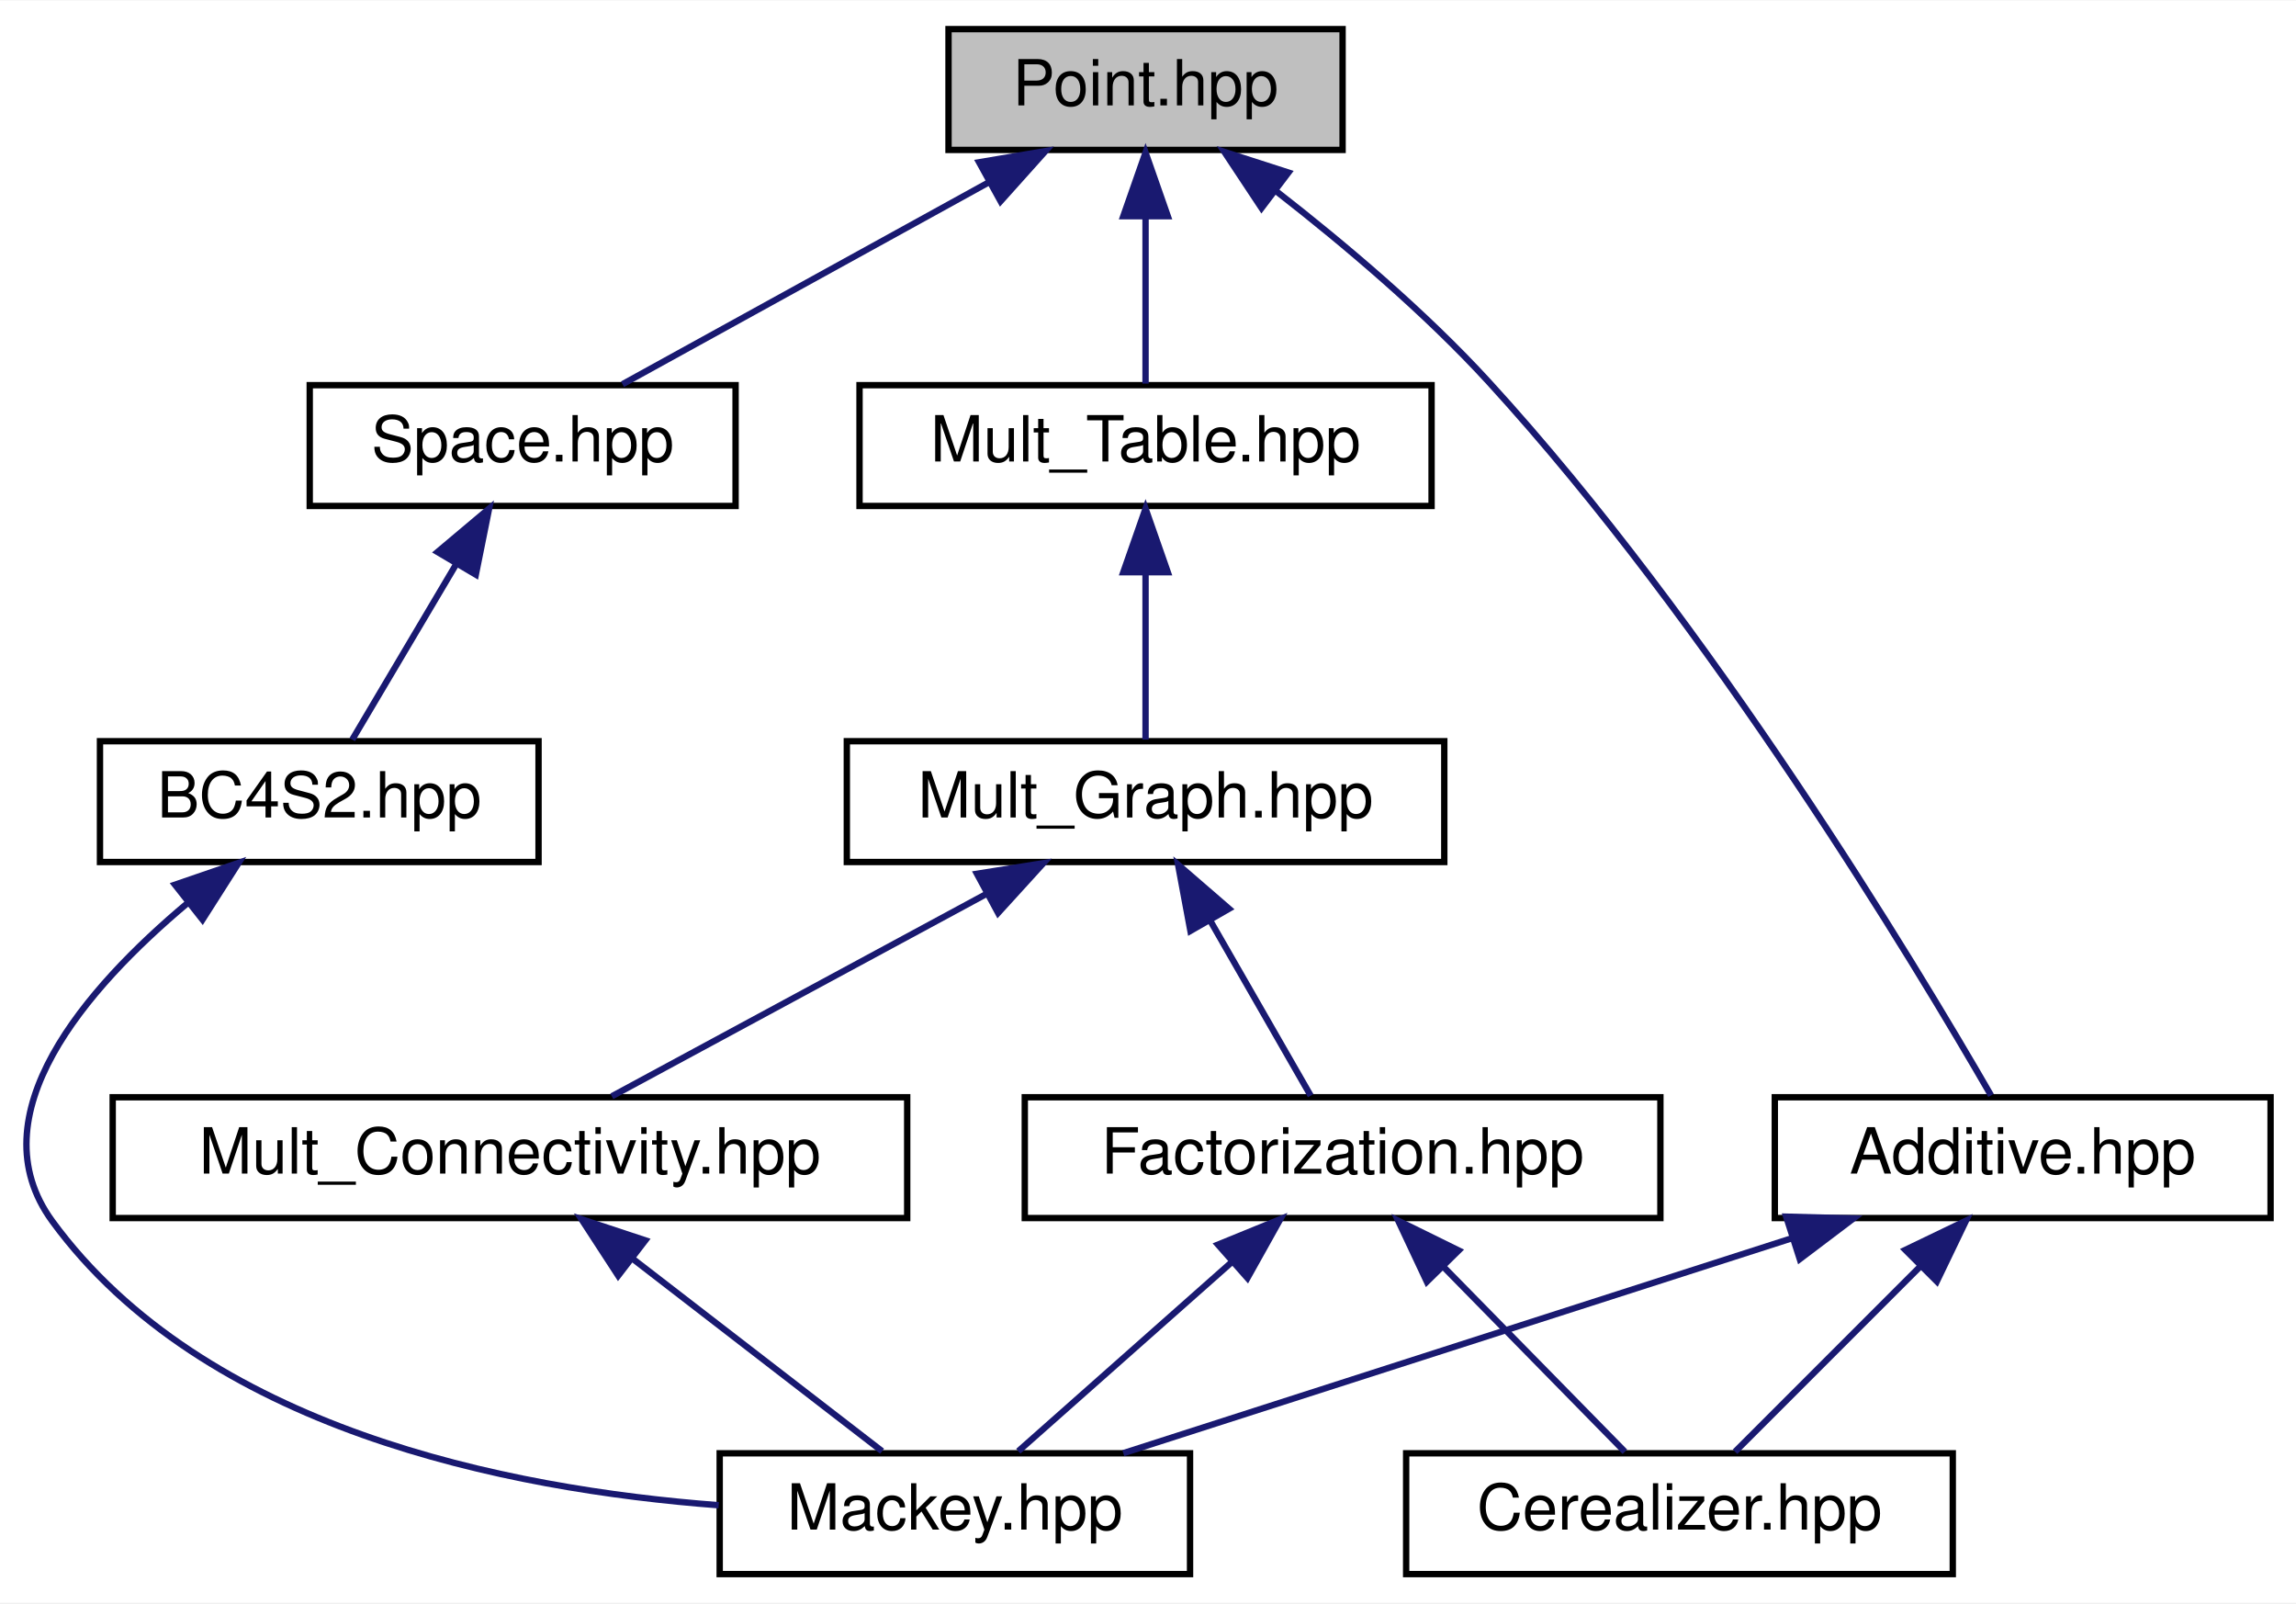
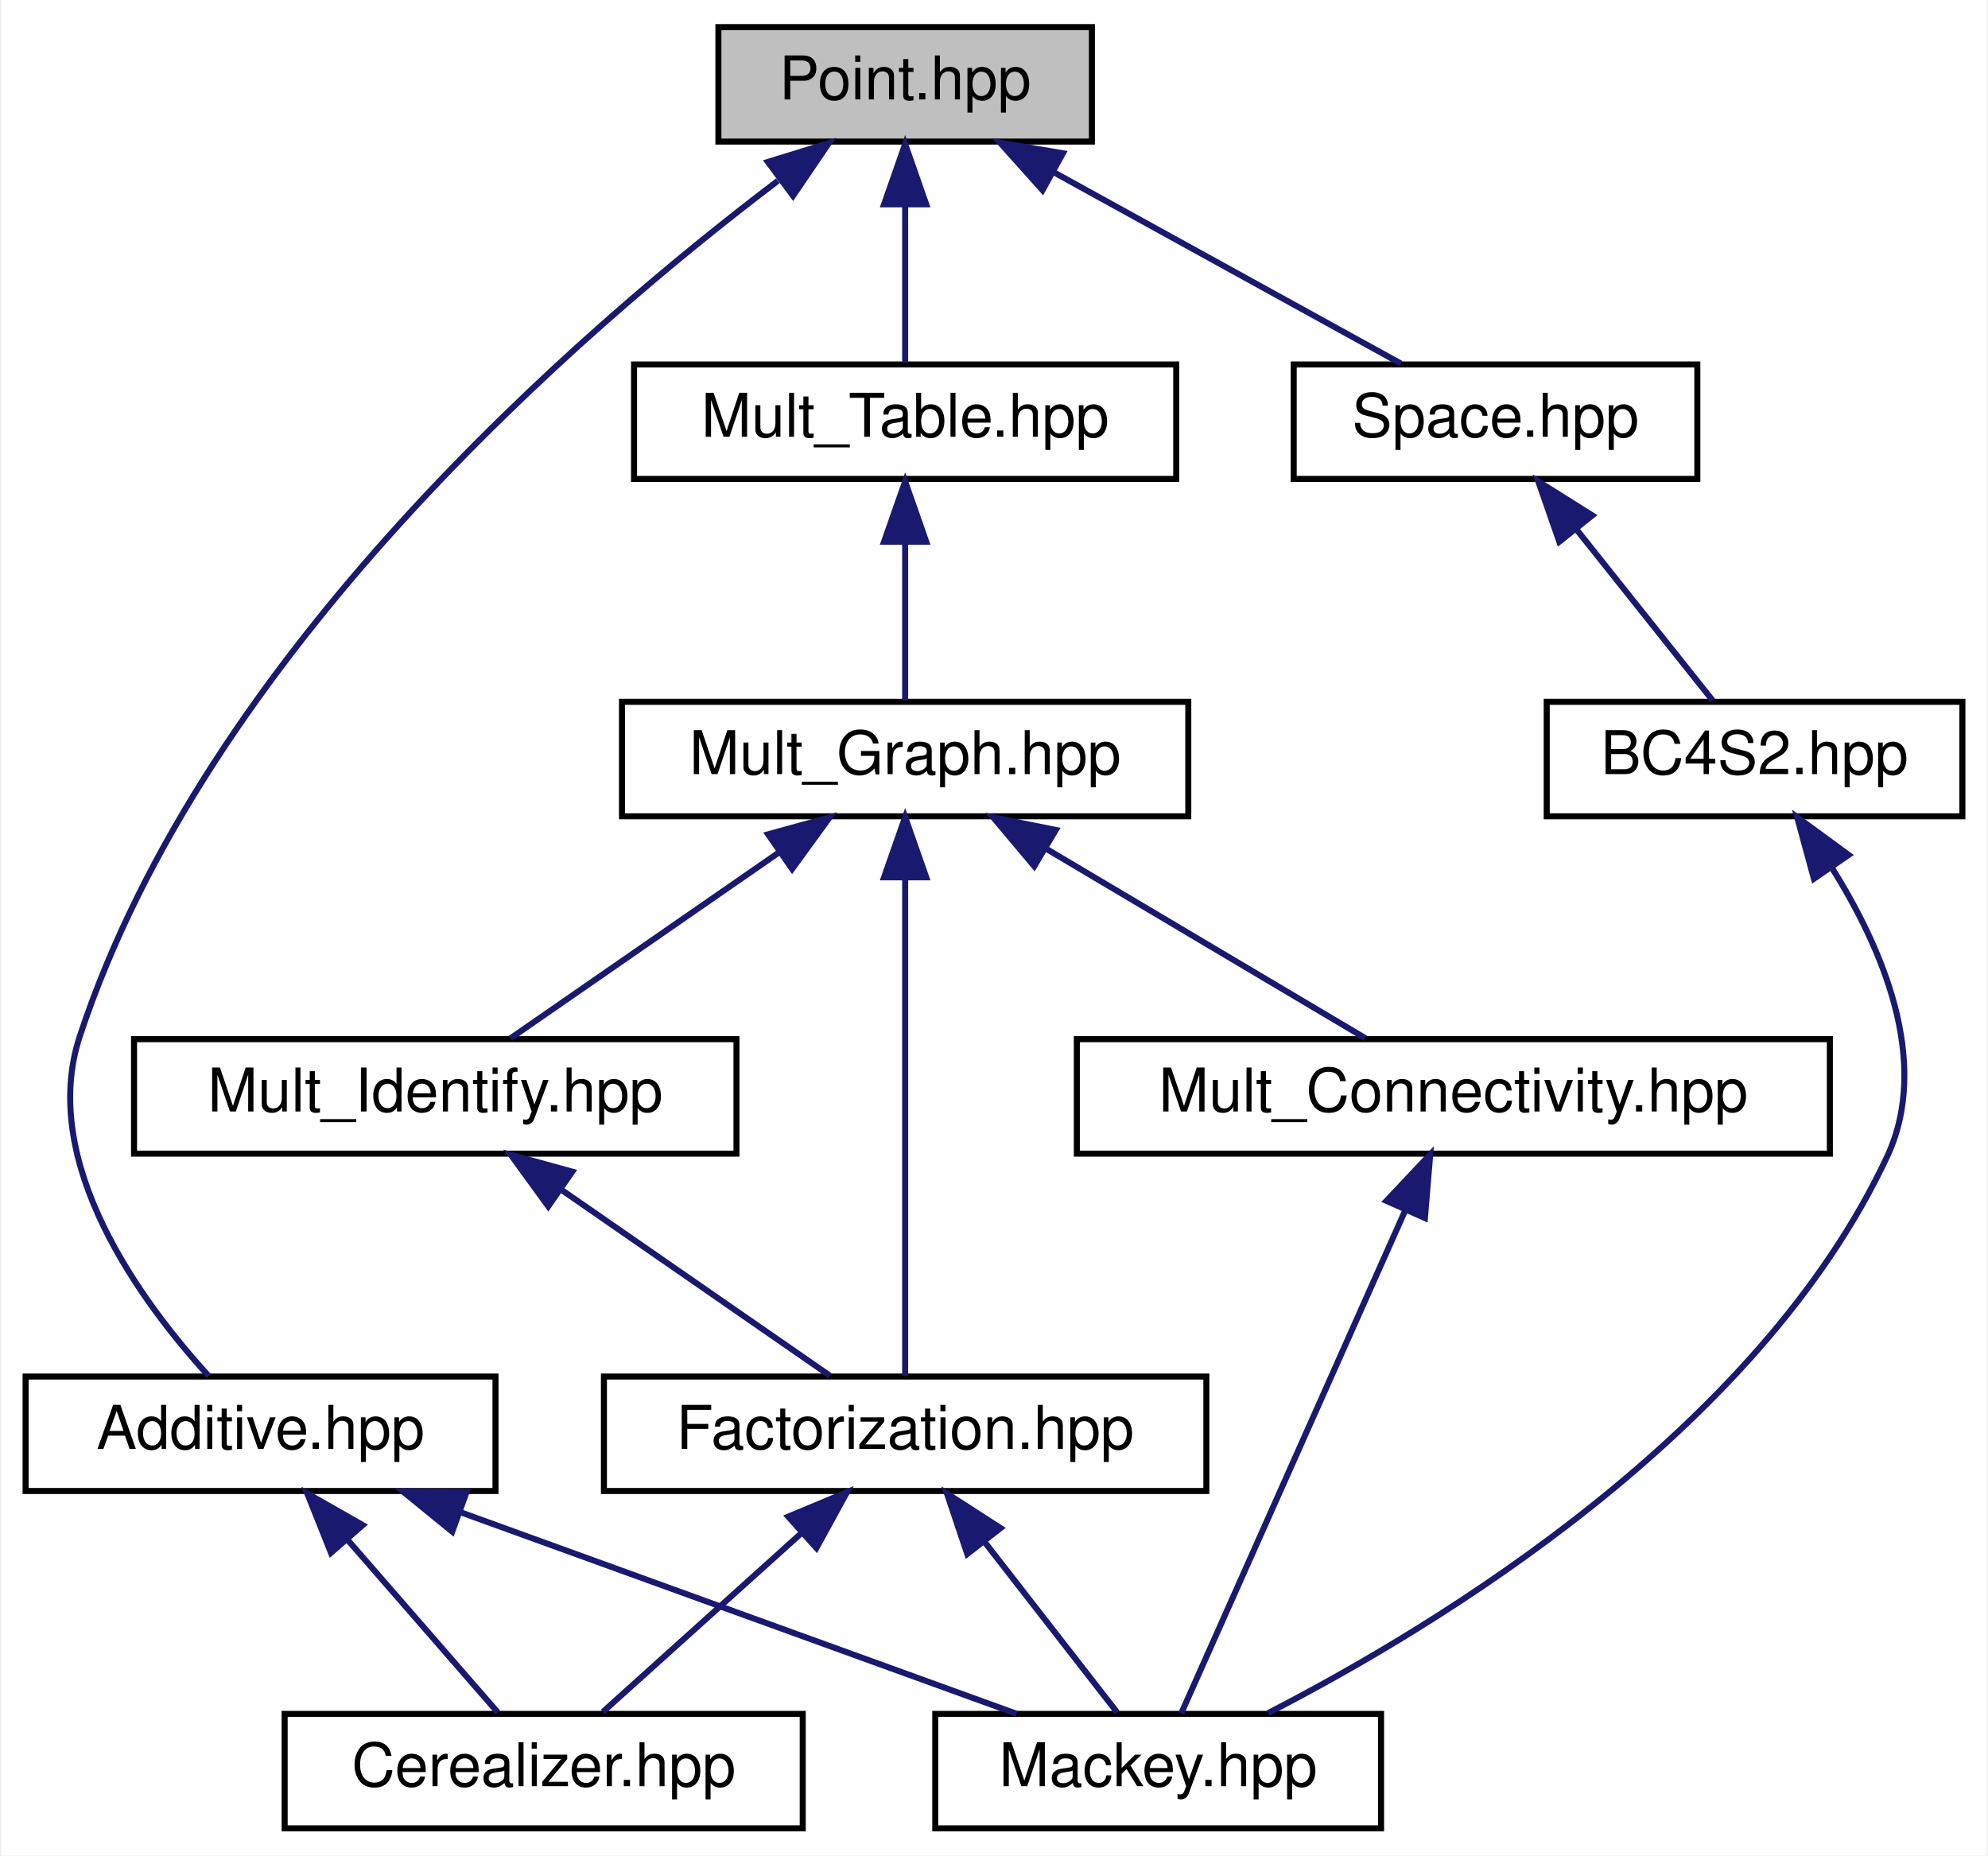
- <svg xmlns="http://www.w3.org/2000/svg" xmlns:xlink="http://www.w3.org/1999/xlink" width="361pt" height="252pt" viewBox="0.00 0.00 361.23 252.00">
-   <g id="graph0" class="graph" transform="scale(1 1) rotate(0) translate(4 248)">
-     <polygon fill="white" stroke="transparent" points="-4,4 -4,-248 357.23,-248 357.23,4 -4,4" />
+ <svg xmlns="http://www.w3.org/2000/svg" xmlns:xlink="http://www.w3.org/1999/xlink" width="330pt" height="308pt" viewBox="0.00 0.00 329.50 308.00">
+   <g id="graph0" class="graph" transform="scale(1 1) rotate(0) translate(4 304)">
+     <polygon fill="white" stroke="transparent" points="-4,4 -4,-304 325.5,-304 325.5,4 -4,4" />
    <g id="node1" class="node">
      <g id="a_node1">
        <a xlink:title="Contains the computations for RO(G) homology of a point.">
-           <polygon fill="#bfbfbf" stroke="black" points="145.23,-224.5 145.23,-243.5 207.23,-243.5 207.23,-224.5 145.23,-224.5" />
-           <text text-anchor="middle" x="176.23" y="-231.5" font-family="Helvetica,sans-Serif" font-size="10.00">Point.hpp</text>
+           <polygon fill="#bfbfbf" stroke="black" points="115,-280.5 115,-299.5 177,-299.5 177,-280.5 115,-280.5" />
+           <text text-anchor="middle" x="146" y="-287.5" font-family="Helvetica,sans-Serif" font-size="10.00">Point.hpp</text>
        </a>
      </g>
    </g>
    <g id="node2" class="node">
      <g id="a_node2">
-         <a xlink:href="Mult__Table_8hpp.html" target="_top" xlink:title="Contains the class and methods to form the multiplication table.">
-           <polygon fill="white" stroke="black" points="131.23,-168.5 131.23,-187.5 221.23,-187.5 221.23,-168.5 131.23,-168.5" />
-           <text text-anchor="middle" x="176.23" y="-175.5" font-family="Helvetica,sans-Serif" font-size="10.00">Mult_Table.hpp</text>
+         <a xlink:href="Mult__Table_8hpp.html" target="_top" xlink:title="Contains the classes mackey::MultTableData and mackey::MultTable that form the multiplication table.">
+           <polygon fill="white" stroke="black" points="101,-224.5 101,-243.5 191,-243.5 191,-224.5 101,-224.5" />
+           <text text-anchor="middle" x="146" y="-231.5" font-family="Helvetica,sans-Serif" font-size="10.00">Mult_Table.hpp</text>
        </a>
      </g>
    </g>
    <g id="edge1" class="edge">
-       <path fill="none" stroke="midnightblue" d="M176.23,-213.8C176.23,-204.91 176.23,-194.78 176.23,-187.75" />
-       <polygon fill="midnightblue" stroke="midnightblue" points="172.73,-214.08 176.23,-224.08 179.73,-214.08 172.73,-214.08" />
+       <path fill="none" stroke="midnightblue" d="M146,-269.8C146,-260.91 146,-250.78 146,-243.75" />
+       <polygon fill="midnightblue" stroke="midnightblue" points="142.5,-270.08 146,-280.08 149.5,-270.08 142.5,-270.08" />
+     </g>
+     <g id="node9" class="node">
+       <g id="a_node9">
+         <a xlink:href="Additive_8hpp.html" target="_top" xlink:title="Contains the class for presenting the additive structure of the RO(G) homology.">
+           <polygon fill="white" stroke="black" points="0,-56.5 0,-75.5 78,-75.5 78,-56.5 0,-56.5" />
+           <text text-anchor="middle" x="39" y="-63.5" font-family="Helvetica,sans-Serif" font-size="10.00">Additive.hpp</text>
+         </a>
+       </g>
+     </g>
+     <g id="edge10" class="edge">
+       <path fill="none" stroke="midnightblue" d="M124.88,-273.99C91.94,-249.03 29.94,-195.43 9,-132 2.06,-110.99 19.28,-87.77 30.41,-75.57" />
+       <polygon fill="midnightblue" stroke="midnightblue" points="123.22,-277.12 133.34,-280.25 127.39,-271.49 123.22,-277.12" />
+     </g>
+     <g id="node10" class="node">
+       <g id="a_node10">
+         <a xlink:href="Space_8hpp.html" target="_top" xlink:title="File containing the class for spaces other than points!">
+           <polygon fill="white" stroke="black" points="210.5,-224.5 210.5,-243.5 277.5,-243.5 277.5,-224.5 210.5,-224.5" />
+           <text text-anchor="middle" x="244" y="-231.5" font-family="Helvetica,sans-Serif" font-size="10.00">Space.hpp</text>
+         </a>
+       </g>
+     </g>
+     <g id="edge13" class="edge">
+       <path fill="none" stroke="midnightblue" d="M170.59,-275.45C188.68,-265.48 212.73,-252.23 228.29,-243.65" />
+       <polygon fill="midnightblue" stroke="midnightblue" points="168.81,-272.43 161.75,-280.32 172.19,-278.56 168.81,-272.43" />
+     </g>
+     <g id="node3" class="node">
+       <g id="a_node3">
+         <a xlink:href="Mult__Graph_8hpp.html" target="_top" xlink:title="Contains the multiplication graph.">
+           <polygon fill="white" stroke="black" points="99,-168.5 99,-187.5 193,-187.5 193,-168.5 99,-168.5" />
+           <text text-anchor="middle" x="146" y="-175.5" font-family="Helvetica,sans-Serif" font-size="10.00">Mult_Graph.hpp</text>
+         </a>
+       </g>
+     </g>
+     <g id="edge2" class="edge">
+       <path fill="none" stroke="midnightblue" d="M146,-213.8C146,-204.91 146,-194.78 146,-187.75" />
+       <polygon fill="midnightblue" stroke="midnightblue" points="142.5,-214.08 146,-224.08 149.5,-214.08 142.5,-214.08" />
+     </g>
+     <g id="node4" class="node">
+       <g id="a_node4">
+         <a xlink:href="Factorization_8hpp.html" target="_top" xlink:title="Contains the multiplication graph and the methods for factorizing generators.">
+           <polygon fill="white" stroke="black" points="96,-56.5 96,-75.5 196,-75.5 196,-56.5 96,-56.5" />
+           <text text-anchor="middle" x="146" y="-63.5" font-family="Helvetica,sans-Serif" font-size="10.00">Factorization.hpp</text>
+         </a>
+       </g>
+     </g>
+     <g id="edge3" class="edge">
+       <path fill="none" stroke="midnightblue" d="M146,-158.35C146,-134.25 146,-93.31 146,-75.59" />
+       <polygon fill="midnightblue" stroke="midnightblue" points="142.5,-158.37 146,-168.37 149.5,-158.37 142.5,-158.37" />
+     </g>
+     <g id="node7" class="node">
+       <g id="a_node7">
+         <a xlink:href="Mult__Connectivity_8hpp.html" target="_top" xlink:title="Contains methods for the finding the connectivity of the multiplication graph should identification f...">
+           <polygon fill="white" stroke="black" points="174.5,-112.5 174.5,-131.5 299.5,-131.5 299.5,-112.5 174.5,-112.5" />
+           <text text-anchor="middle" x="237" y="-119.5" font-family="Helvetica,sans-Serif" font-size="10.00">Mult_Connectivity.hpp</text>
+         </a>
+       </g>
+     </g>
+     <g id="edge6" class="edge">
+       <path fill="none" stroke="midnightblue" d="M169.29,-163.18C186.04,-153.24 208.1,-140.15 222.42,-131.65" />
+       <polygon fill="midnightblue" stroke="midnightblue" points="167.43,-160.21 160.62,-168.32 171.01,-166.23 167.43,-160.21" />
    </g>
    <g id="node8" class="node">
      <g id="a_node8">
-         <a xlink:href="Additive_8hpp.html" target="_top" xlink:title="Contains the class for presenting the additive structure of the RO(G) homology.">
-           <polygon fill="white" stroke="black" points="275.23,-56.5 275.23,-75.5 353.23,-75.5 353.23,-56.5 275.23,-56.5" />
-           <text text-anchor="middle" x="314.23" y="-63.5" font-family="Helvetica,sans-Serif" font-size="10.00">Additive.hpp</text>
+         <a xlink:href="Mult__Identify_8hpp.html" target="_top" xlink:title="Contains extra identification methods for the multiplication graph.">
+           <polygon fill="white" stroke="black" points="18,-112.5 18,-131.5 118,-131.5 118,-112.5 18,-112.5" />
+           <text text-anchor="middle" x="68" y="-119.5" font-family="Helvetica,sans-Serif" font-size="10.00">Mult_Identify.hpp</text>
        </a>
      </g>
    </g>
    <g id="edge8" class="edge">
-       <path fill="none" stroke="midnightblue" d="M196.9,-217.92C207.47,-209.69 220.19,-198.97 230.23,-188 265.12,-149.9 297.25,-96.59 309.25,-75.79" />
-       <polygon fill="midnightblue" stroke="midnightblue" points="194.48,-215.36 188.63,-224.19 198.71,-220.94 194.48,-215.36" />
-     </g>
-     <g id="node9" class="node">
-       <g id="a_node9">
-         <a xlink:href="Space_8hpp.html" target="_top" xlink:title="File containing the class for spaces other than points!">
-           <polygon fill="white" stroke="black" points="44.73,-168.5 44.73,-187.5 111.73,-187.5 111.73,-168.5 44.73,-168.5" />
-           <text text-anchor="middle" x="78.23" y="-175.5" font-family="Helvetica,sans-Serif" font-size="10.00">Space.hpp</text>
-         </a>
-       </g>
-     </g>
-     <g id="edge11" class="edge">
-       <path fill="none" stroke="midnightblue" d="M151.65,-219.45C133.55,-209.48 109.5,-196.23 93.94,-187.65" />
-       <polygon fill="midnightblue" stroke="midnightblue" points="150.04,-222.56 160.49,-224.32 153.42,-216.43 150.04,-222.56" />
-     </g>
-     <g id="node3" class="node">
-       <g id="a_node3">
-         <a xlink:href="Mult__Graph_8hpp.html" target="_top" xlink:title="Contains the multiplication graph.">
-           <polygon fill="white" stroke="black" points="129.23,-112.5 129.23,-131.5 223.23,-131.5 223.23,-112.5 129.23,-112.5" />
-           <text text-anchor="middle" x="176.23" y="-119.5" font-family="Helvetica,sans-Serif" font-size="10.00">Mult_Graph.hpp</text>
-         </a>
-       </g>
-     </g>
-     <g id="edge2" class="edge">
-       <path fill="none" stroke="midnightblue" d="M176.23,-157.8C176.23,-148.91 176.23,-138.78 176.23,-131.75" />
-       <polygon fill="midnightblue" stroke="midnightblue" points="172.73,-158.08 176.23,-168.08 179.73,-158.08 172.73,-158.08" />
-     </g>
-     <g id="node4" class="node">
-       <g id="a_node4">
-         <a xlink:href="Factorization_8hpp.html" target="_top" xlink:title="Contains the multiplication graph and the methods for factorizing generators.">
-           <polygon fill="white" stroke="black" points="157.23,-56.5 157.23,-75.5 257.23,-75.5 257.23,-56.5 157.23,-56.5" />
-           <text text-anchor="middle" x="207.23" y="-63.5" font-family="Helvetica,sans-Serif" font-size="10.00">Factorization.hpp</text>
-         </a>
-       </g>
-     </g>
-     <g id="edge3" class="edge">
-       <path fill="none" stroke="midnightblue" d="M186.41,-103.27C191.71,-94.05 197.95,-83.17 202.21,-75.75" />
-       <polygon fill="midnightblue" stroke="midnightblue" points="183.29,-101.67 181.35,-112.08 189.36,-105.15 183.29,-101.67" />
-     </g>
-     <g id="node7" class="node">
-       <g id="a_node7">
-         <a xlink:href="Mult__Connectivity_8hpp.html" target="_top" xlink:title="Contains methods for the finding the connectivity of the multiplication graph should identification f...">
-           <polygon fill="white" stroke="black" points="13.73,-56.5 13.73,-75.5 138.73,-75.5 138.73,-56.5 13.73,-56.5" />
-           <text text-anchor="middle" x="76.23" y="-63.5" font-family="Helvetica,sans-Serif" font-size="10.00">Mult_Connectivity.hpp</text>
-         </a>
-       </g>
-     </g>
-     <g id="edge6" class="edge">
-       <path fill="none" stroke="midnightblue" d="M151.14,-107.45C132.68,-97.48 108.13,-84.23 92.26,-75.65" />
-       <polygon fill="midnightblue" stroke="midnightblue" points="149.7,-110.65 160.16,-112.32 153.03,-104.49 149.7,-110.65" />
+       <path fill="none" stroke="midnightblue" d="M125.23,-162.62C110.98,-152.76 92.54,-139.99 80.5,-131.65" />
+       <polygon fill="midnightblue" stroke="midnightblue" points="123.25,-165.51 133.47,-168.32 127.24,-159.75 123.25,-165.51" />
    </g>
    <g id="node5" class="node">
      <g id="a_node5">
        <a xlink:href="Mackey_8hpp.html" target="_top" xlink:title="Includes the entire library.">
-           <polygon fill="white" stroke="black" points="109.23,-0.5 109.23,-19.5 183.23,-19.5 183.23,-0.5 109.23,-0.5" />
-           <text text-anchor="middle" x="146.23" y="-7.5" font-family="Helvetica,sans-Serif" font-size="10.00">Mackey.hpp</text>
+           <polygon fill="white" stroke="black" points="151,-0.5 151,-19.5 225,-19.5 225,-0.5 151,-0.5" />
+           <text text-anchor="middle" x="188" y="-7.5" font-family="Helvetica,sans-Serif" font-size="10.00">Mackey.hpp</text>
        </a>
      </g>
    </g>
    <g id="edge4" class="edge">
-       <path fill="none" stroke="midnightblue" d="M189.76,-49.54C178.89,-39.91 165.29,-27.87 156.21,-19.83" />
-       <polygon fill="midnightblue" stroke="midnightblue" points="187.62,-52.32 197.43,-56.32 192.26,-47.07 187.62,-52.32" />
+       <path fill="none" stroke="midnightblue" d="M159.11,-48.14C166.43,-38.74 175.24,-27.4 181.19,-19.75" />
+       <polygon fill="midnightblue" stroke="midnightblue" points="156.31,-46.04 152.94,-56.08 161.84,-50.34 156.31,-46.04" />
    </g>
    <g id="node6" class="node">
      <g id="a_node6">
        <a xlink:href="Cerealizer_8hpp.html" target="_top" xlink:title="Contains the methods for serializing the results of our computations (before their interpretation) vi...">
-           <polygon fill="white" stroke="black" points="217.23,-0.5 217.23,-19.5 303.23,-19.5 303.23,-0.5 217.23,-0.5" />
-           <text text-anchor="middle" x="260.23" y="-7.5" font-family="Helvetica,sans-Serif" font-size="10.00">Cerealizer.hpp</text>
+           <polygon fill="white" stroke="black" points="43,-0.5 43,-19.5 129,-19.5 129,-0.5 43,-0.5" />
+           <text text-anchor="middle" x="86" y="-7.5" font-family="Helvetica,sans-Serif" font-size="10.00">Cerealizer.hpp</text>
        </a>
      </g>
    </g>
    <g id="edge5" class="edge">
-       <path fill="none" stroke="midnightblue" d="M223.21,-48.72C232.55,-39.2 243.98,-27.56 251.64,-19.75" />
-       <polygon fill="midnightblue" stroke="midnightblue" points="220.49,-46.49 215.98,-56.08 225.49,-51.4 220.49,-46.49" />
+       <path fill="none" stroke="midnightblue" d="M128.82,-49.54C118.12,-39.91 104.74,-27.87 95.82,-19.83" />
+       <polygon fill="midnightblue" stroke="midnightblue" points="126.59,-52.24 136.36,-56.32 131.27,-47.03 126.59,-52.24" />
    </g>
    <g id="edge7" class="edge">
-       <path fill="none" stroke="midnightblue" d="M95.54,-50.1C108.14,-40.38 124.16,-28.03 134.78,-19.83" />
-       <polygon fill="midnightblue" stroke="midnightblue" points="93.26,-47.44 87.48,-56.32 97.53,-52.99 93.26,-47.44" />
+       <path fill="none" stroke="midnightblue" d="M228.98,-103C218.29,-79 199.79,-37.47 191.83,-19.59" />
+       <polygon fill="midnightblue" stroke="midnightblue" points="225.89,-104.66 233.16,-112.37 232.28,-101.81 225.89,-104.66" />
    </g>
    <g id="edge9" class="edge">
-       <path fill="none" stroke="midnightblue" d="M277.84,-53.3C246.19,-43.13 201.06,-28.62 172.73,-19.52" />
-       <polygon fill="midnightblue" stroke="midnightblue" points="277.02,-56.72 287.61,-56.44 279.16,-50.05 277.02,-56.72" />
+       <path fill="none" stroke="midnightblue" d="M88.77,-106.62C103.02,-96.76 121.46,-83.99 133.5,-75.65" />
+       <polygon fill="midnightblue" stroke="midnightblue" points="86.76,-103.75 80.53,-112.32 90.75,-109.51 86.76,-103.75" />
    </g>
-     <g id="edge10" class="edge">
-       <path fill="none" stroke="midnightblue" d="M298.23,-49C288.66,-39.43 276.87,-27.64 268.98,-19.75" />
-       <polygon fill="midnightblue" stroke="midnightblue" points="295.77,-51.49 305.31,-56.08 300.72,-46.54 295.77,-51.49" />
+     <g id="edge11" class="edge">
+       <path fill="none" stroke="midnightblue" d="M72.37,-52.91C100.38,-42.75 139.7,-28.51 164.5,-19.52" />
+       <polygon fill="midnightblue" stroke="midnightblue" points="70.82,-49.75 62.61,-56.44 73.2,-56.33 70.82,-49.75" />
    </g>
-     <g id="node10" class="node">
-       <g id="a_node10">
+     <g id="edge12" class="edge">
+       <path fill="none" stroke="midnightblue" d="M53.42,-48.43C61.66,-38.97 71.65,-27.48 78.38,-19.75" />
+       <polygon fill="midnightblue" stroke="midnightblue" points="50.69,-46.24 46.76,-56.08 55.97,-50.84 50.69,-46.24" />
+     </g>
+     <g id="node11" class="node">
+       <g id="a_node11">
        <a xlink:href="BC4S2_8hpp.html" target="_top" xlink:title=" ">
-           <polygon fill="white" stroke="black" points="11.73,-112.5 11.73,-131.5 80.73,-131.5 80.73,-112.5 11.73,-112.5" />
-           <text text-anchor="middle" x="46.23" y="-119.5" font-family="Helvetica,sans-Serif" font-size="10.00">BC4S2.hpp</text>
+           <polygon fill="white" stroke="black" points="252.5,-168.5 252.5,-187.5 321.5,-187.5 321.5,-168.5 252.5,-168.5" />
+           <text text-anchor="middle" x="287" y="-175.5" font-family="Helvetica,sans-Serif" font-size="10.00">BC4S2.hpp</text>
        </a>
      </g>
    </g>
-     <g id="edge12" class="edge">
-       <path fill="none" stroke="midnightblue" d="M67.73,-159.27C62.26,-150.05 55.81,-139.17 51.42,-131.75" />
-       <polygon fill="midnightblue" stroke="midnightblue" points="64.84,-161.26 72.95,-168.08 70.86,-157.7 64.84,-161.26" />
+     <g id="edge14" class="edge">
+       <path fill="none" stroke="midnightblue" d="M257.42,-216.14C264.91,-206.74 273.94,-195.4 280.03,-187.75" />
+       <polygon fill="midnightblue" stroke="midnightblue" points="254.59,-214.08 251.1,-224.08 260.07,-218.44 254.59,-214.08" />
    </g>
-     <g id="edge13" class="edge">
-       <path fill="none" stroke="midnightblue" d="M25.5,-106.03C9.53,-92.64 -7.93,-72.62 4.23,-56 28.06,-23.45 75.58,-13.86 109.07,-11.33" />
-       <polygon fill="midnightblue" stroke="midnightblue" points="23.53,-108.93 33.55,-112.37 27.86,-103.44 23.53,-108.93" />
+     <g id="edge15" class="edge">
+       <path fill="none" stroke="midnightblue" d="M299.73,-160.11C308.15,-146.75 316.38,-127.78 309,-112 287.66,-66.4 234.49,-34.17 206.27,-19.65" />
+       <polygon fill="midnightblue" stroke="midnightblue" points="296.85,-158.13 294.07,-168.35 302.62,-162.09 296.85,-158.13" />
    </g>
  </g>
</svg>
